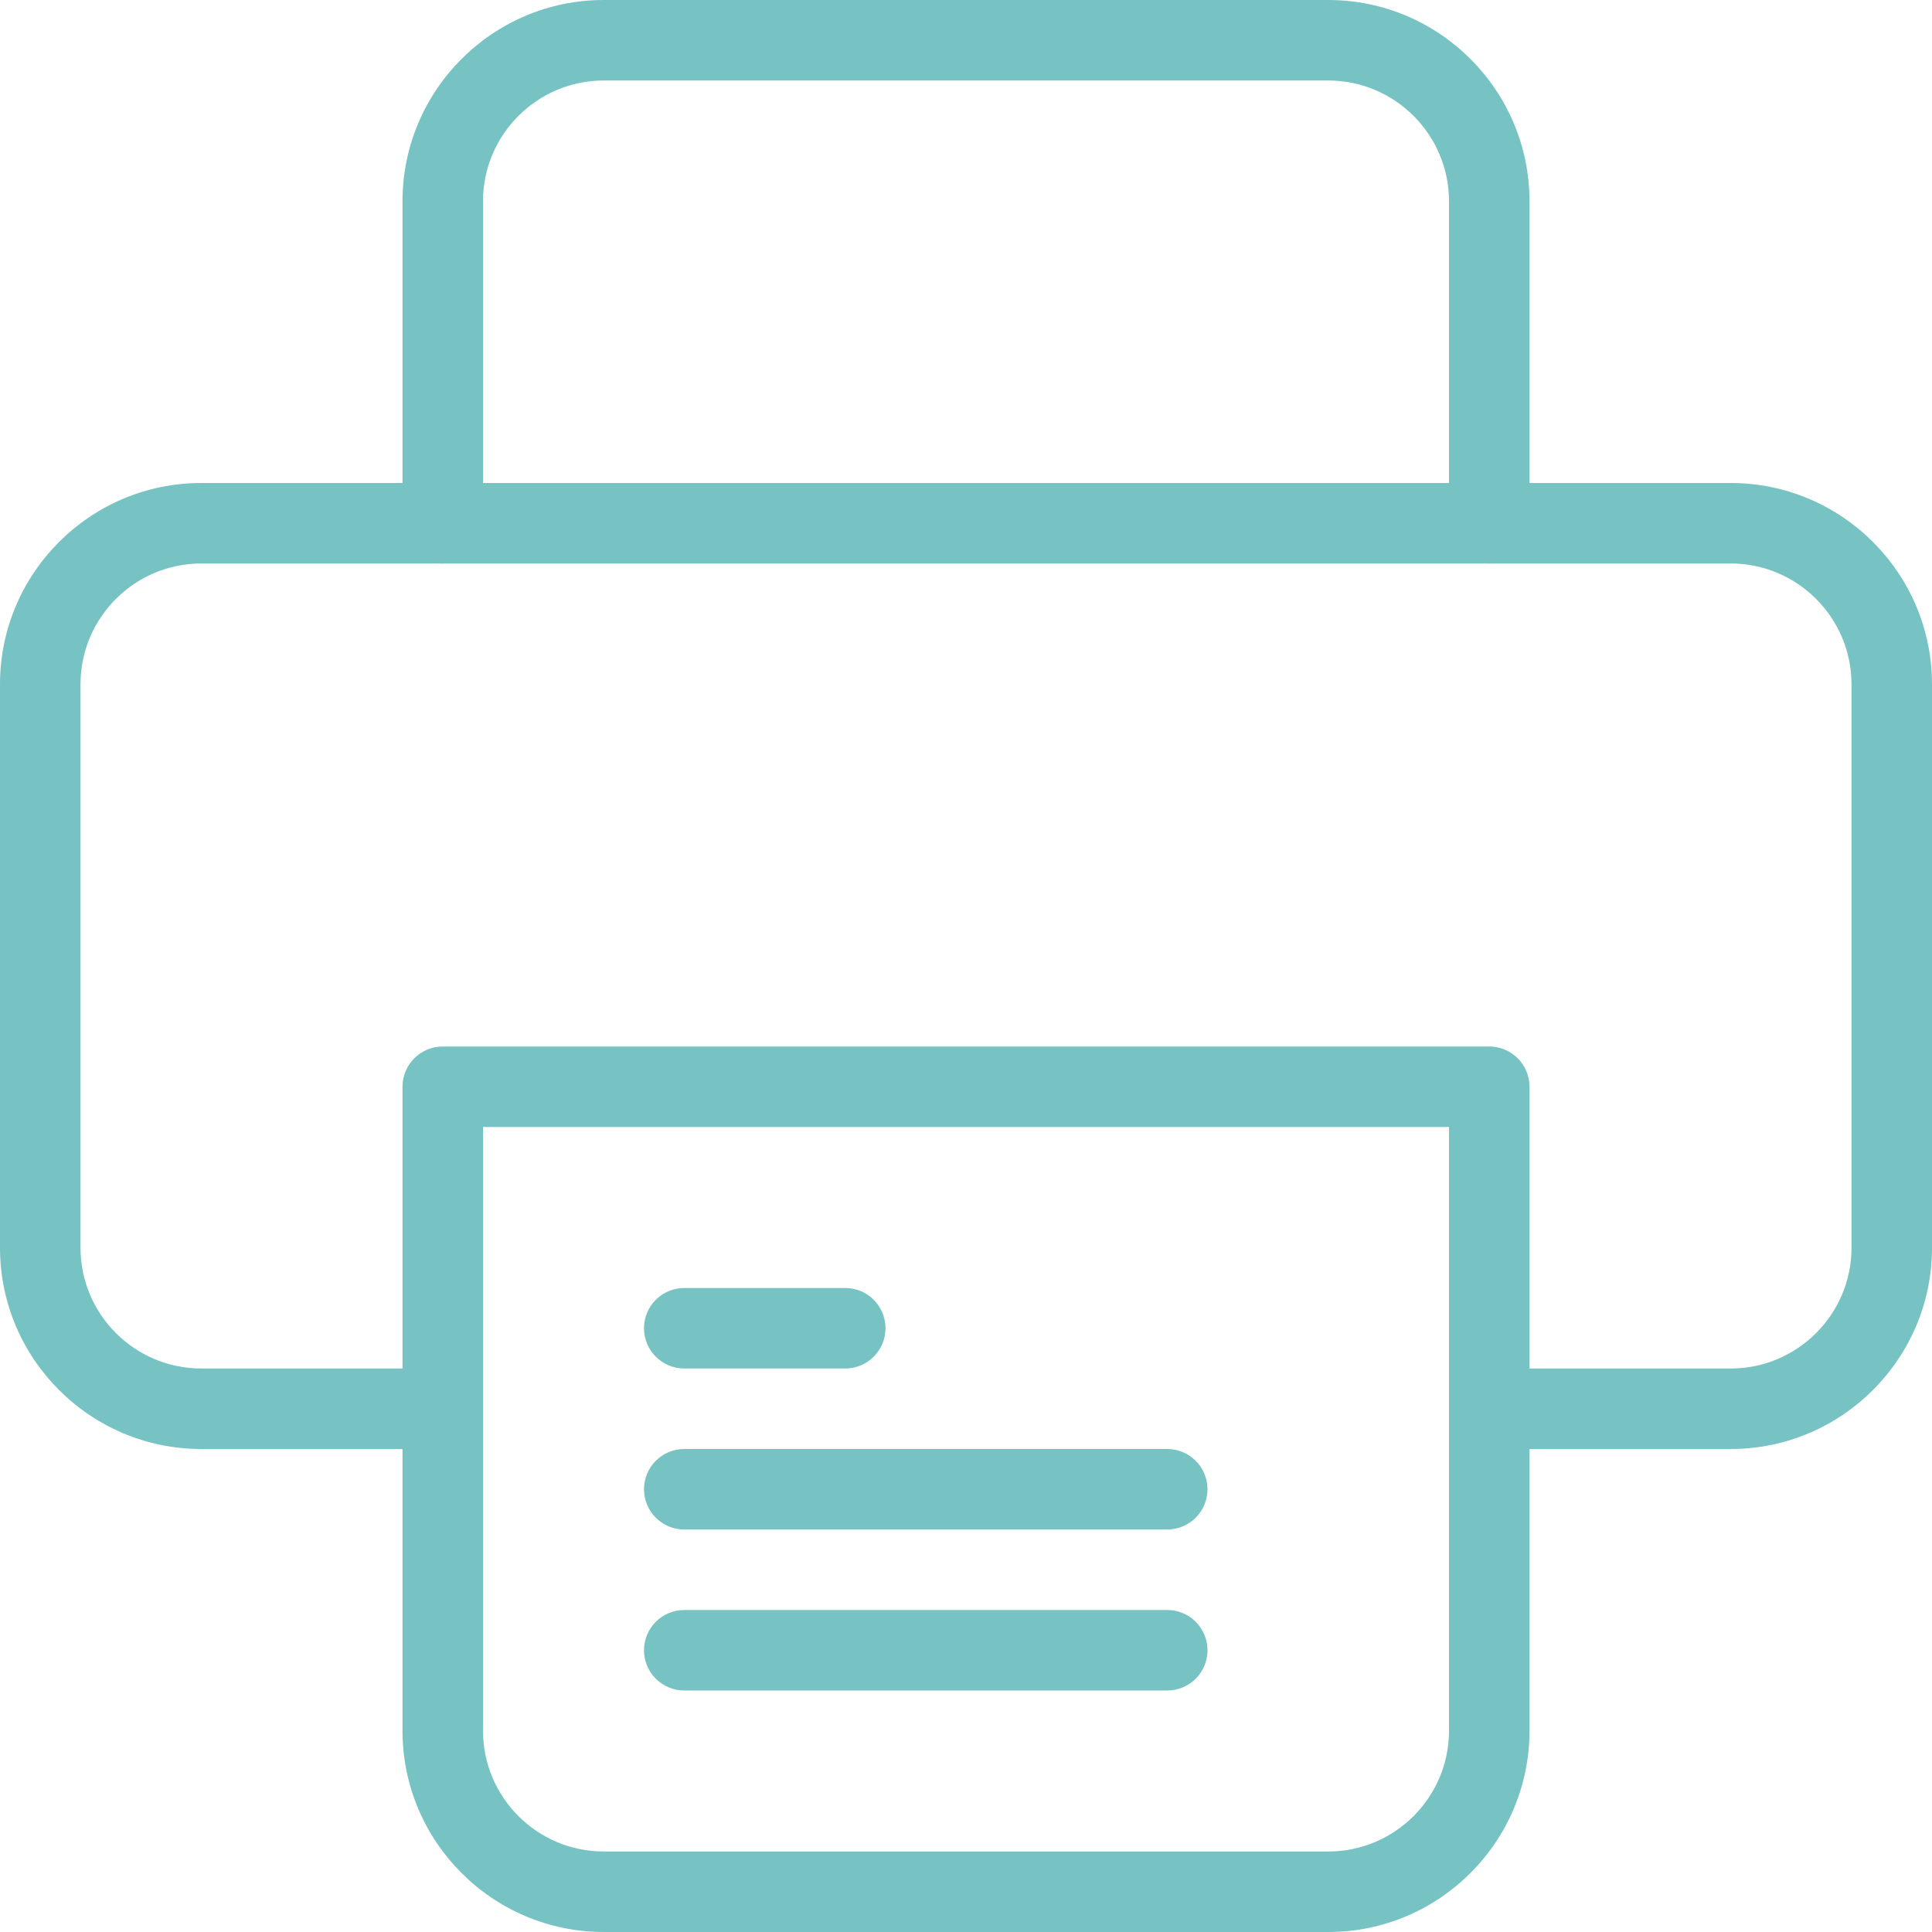
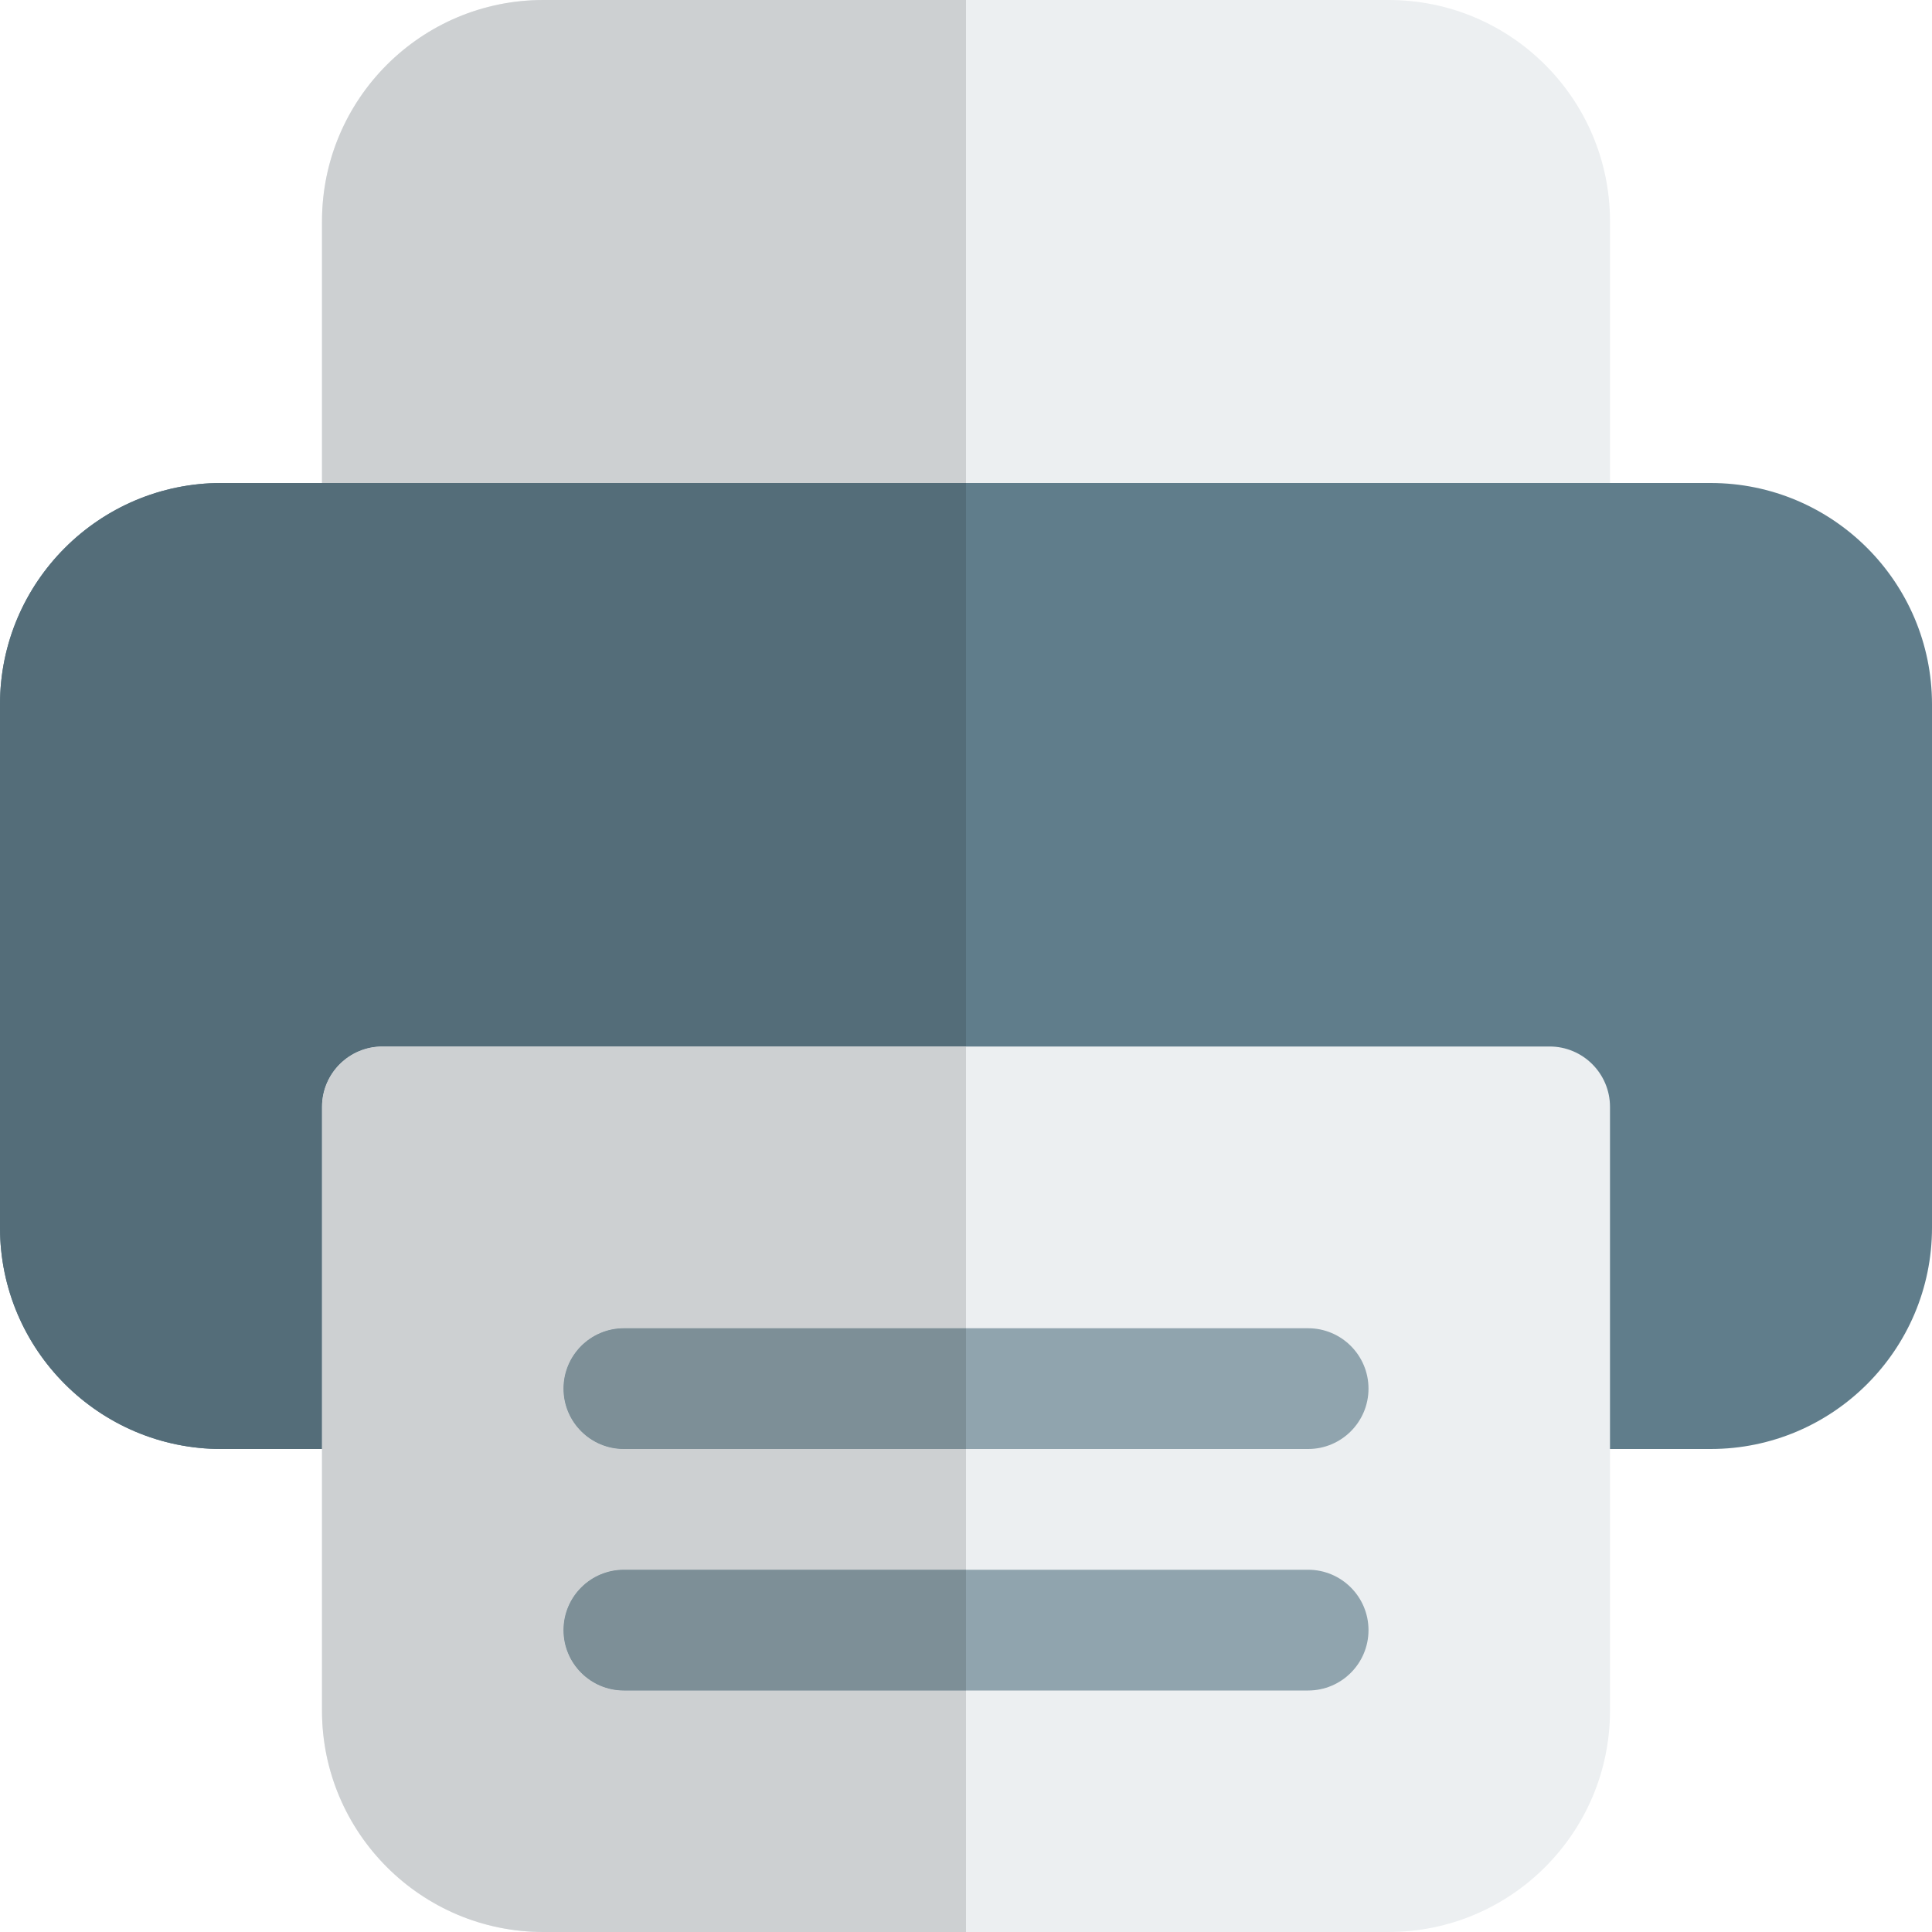
- <svg xmlns="http://www.w3.org/2000/svg" version="1.1" width="512" height="512" x="0" y="0" viewBox="0 0 24 24" style="enable-background:new 0 0 512 512" xml:space="preserve" class="">
-   <g>
-     <path d="m21.5 18h-3c-.276 0-.5-.224-.5-.5s.224-.5.5-.5h3c.827 0 1.5-.673 1.5-1.5v-7c0-.827-.673-1.5-1.5-1.5h-19c-.827 0-1.5.673-1.5 1.5v7c0 .827.673 1.5 1.5 1.5h3c.276 0 .5.224.5.5s-.224.5-.5.5h-3c-1.379 0-2.5-1.122-2.5-2.5v-7c0-1.378 1.121-2.5 2.5-2.5h19c1.379 0 2.5 1.122 2.5 2.5v7c0 1.378-1.121 2.5-2.5 2.5z" fill="#77c3c3" data-original="#000000" style="" />
-     <path d="m14.5 21h-6c-.276 0-.5-.224-.5-.5s.224-.5.5-.5h6c.276 0 .5.224.5.5s-.224.5-.5.5z" fill="#77c3c3" data-original="#000000" style="" />
-     <path d="m14.5 19h-6c-.276 0-.5-.224-.5-.5s.224-.5.5-.5h6c.276 0 .5.224.5.5s-.224.5-.5.5z" fill="#77c3c3" data-original="#000000" style="" />
-     <path d="m10.5 17h-2c-.276 0-.5-.224-.5-.5s.224-.5.5-.5h2c.276 0 .5.224.5.5s-.224.5-.5.5z" fill="#77c3c3" data-original="#000000" style="" />
-     <path d="m18.5 7c-.276 0-.5-.224-.5-.5v-4c0-.827-.673-1.5-1.5-1.5h-9c-.827 0-1.5.673-1.5 1.5v4c0 .276-.224.5-.5.5s-.5-.224-.5-.5v-4c0-1.378 1.121-2.5 2.5-2.5h9c1.379 0 2.5 1.122 2.5 2.5v4c0 .276-.224.5-.5.5z" fill="#77c3c3" data-original="#000000" style="" />
-     <path d="m16.5 24h-9c-1.379 0-2.5-1.122-2.5-2.5v-8c0-.276.224-.5.5-.5h13c.276 0 .5.224.5.5v8c0 1.378-1.121 2.5-2.5 2.5zm-10.5-10v7.5c0 .827.673 1.5 1.5 1.5h9c.827 0 1.5-.673 1.5-1.5v-7.5z" fill="#77c3c3" data-original="#000000" style="" />
+ <svg xmlns="http://www.w3.org/2000/svg" enable-background="new 0 0 24 24" height="512" viewBox="0 0 24 24" width="512">
+   <path d="m17.25 0h-10.5c-1.519 0-2.75 1.231-2.75 2.75v4c0 .414.336.75.75.75h14.5c.414 0 .75-.336.75-.75v-4c0-1.519-1.231-2.75-2.75-2.75z" fill="#eceff1" />
+   <path d="m21.25 6h-18.5c-1.517 0-2.75 1.233-2.75 2.75v6.5c0 1.517 1.233 2.75 2.75 2.75h18.5c1.517 0 2.75-1.233 2.75-2.75v-6.5c0-1.517-1.233-2.75-2.75-2.75z" fill="#607d8b" />
+   <path d="m19.25 13h-14.5c-.414 0-.75.336-.75.75v7.5c0 1.517 1.233 2.75 2.75 2.75h10.5c1.517 0 2.75-1.233 2.75-2.75v-7.5c0-.414-.336-.75-.75-.75z" fill="#eceff1" />
+   <path d="m16.25 18h-8.5c-.414 0-.75-.336-.75-.75s.336-.75.75-.75h8.5c.414 0 .75.336.75.75s-.336.75-.75.75z" fill="#90a4ae" />
+   <path d="m16.25 21h-8.5c-.414 0-.75-.336-.75-.75s.336-.75.75-.75h8.5c.414 0 .75.336.75.75s-.336.75-.75.75z" fill="#90a4ae" />
+   <path d="m12 0h-5.25c-1.519 0-2.75 1.231-2.75 2.75v3.25h8z" fill="#cdd0d2" />
+   <path d="m12 6h-8-1.25c-1.517 0-2.75 1.233-2.75 2.75v6.5c0 1.517 1.233 2.75 2.75 2.75h1.25v-4.25c0-.414.336-.75.75-.75h7.25z" fill="#546d79" />
+   <path d="m12 13h-7.25c-.414 0-.75.336-.75.75v4.25 3.25c0 1.517 1.233 2.75 2.75 2.75h5.25v-3h-4.25c-.414 0-.75-.336-.75-.75s.336-.75.75-.75h4.25v-1.5h-4.25c-.414 0-.75-.336-.75-.75s.336-.75.75-.75h4.25z" fill="#cdd0d2" />
+   <g fill="#7d8f97">
+     <path d="m12 16.5h-4.25c-.414 0-.75.336-.75.75s.336.75.75.75h4.25z" />
+     <path d="m12 19.5h-4.25c-.414 0-.75.336-.75.75s.336.75.75.75h4.25z" />
  </g>
</svg>
